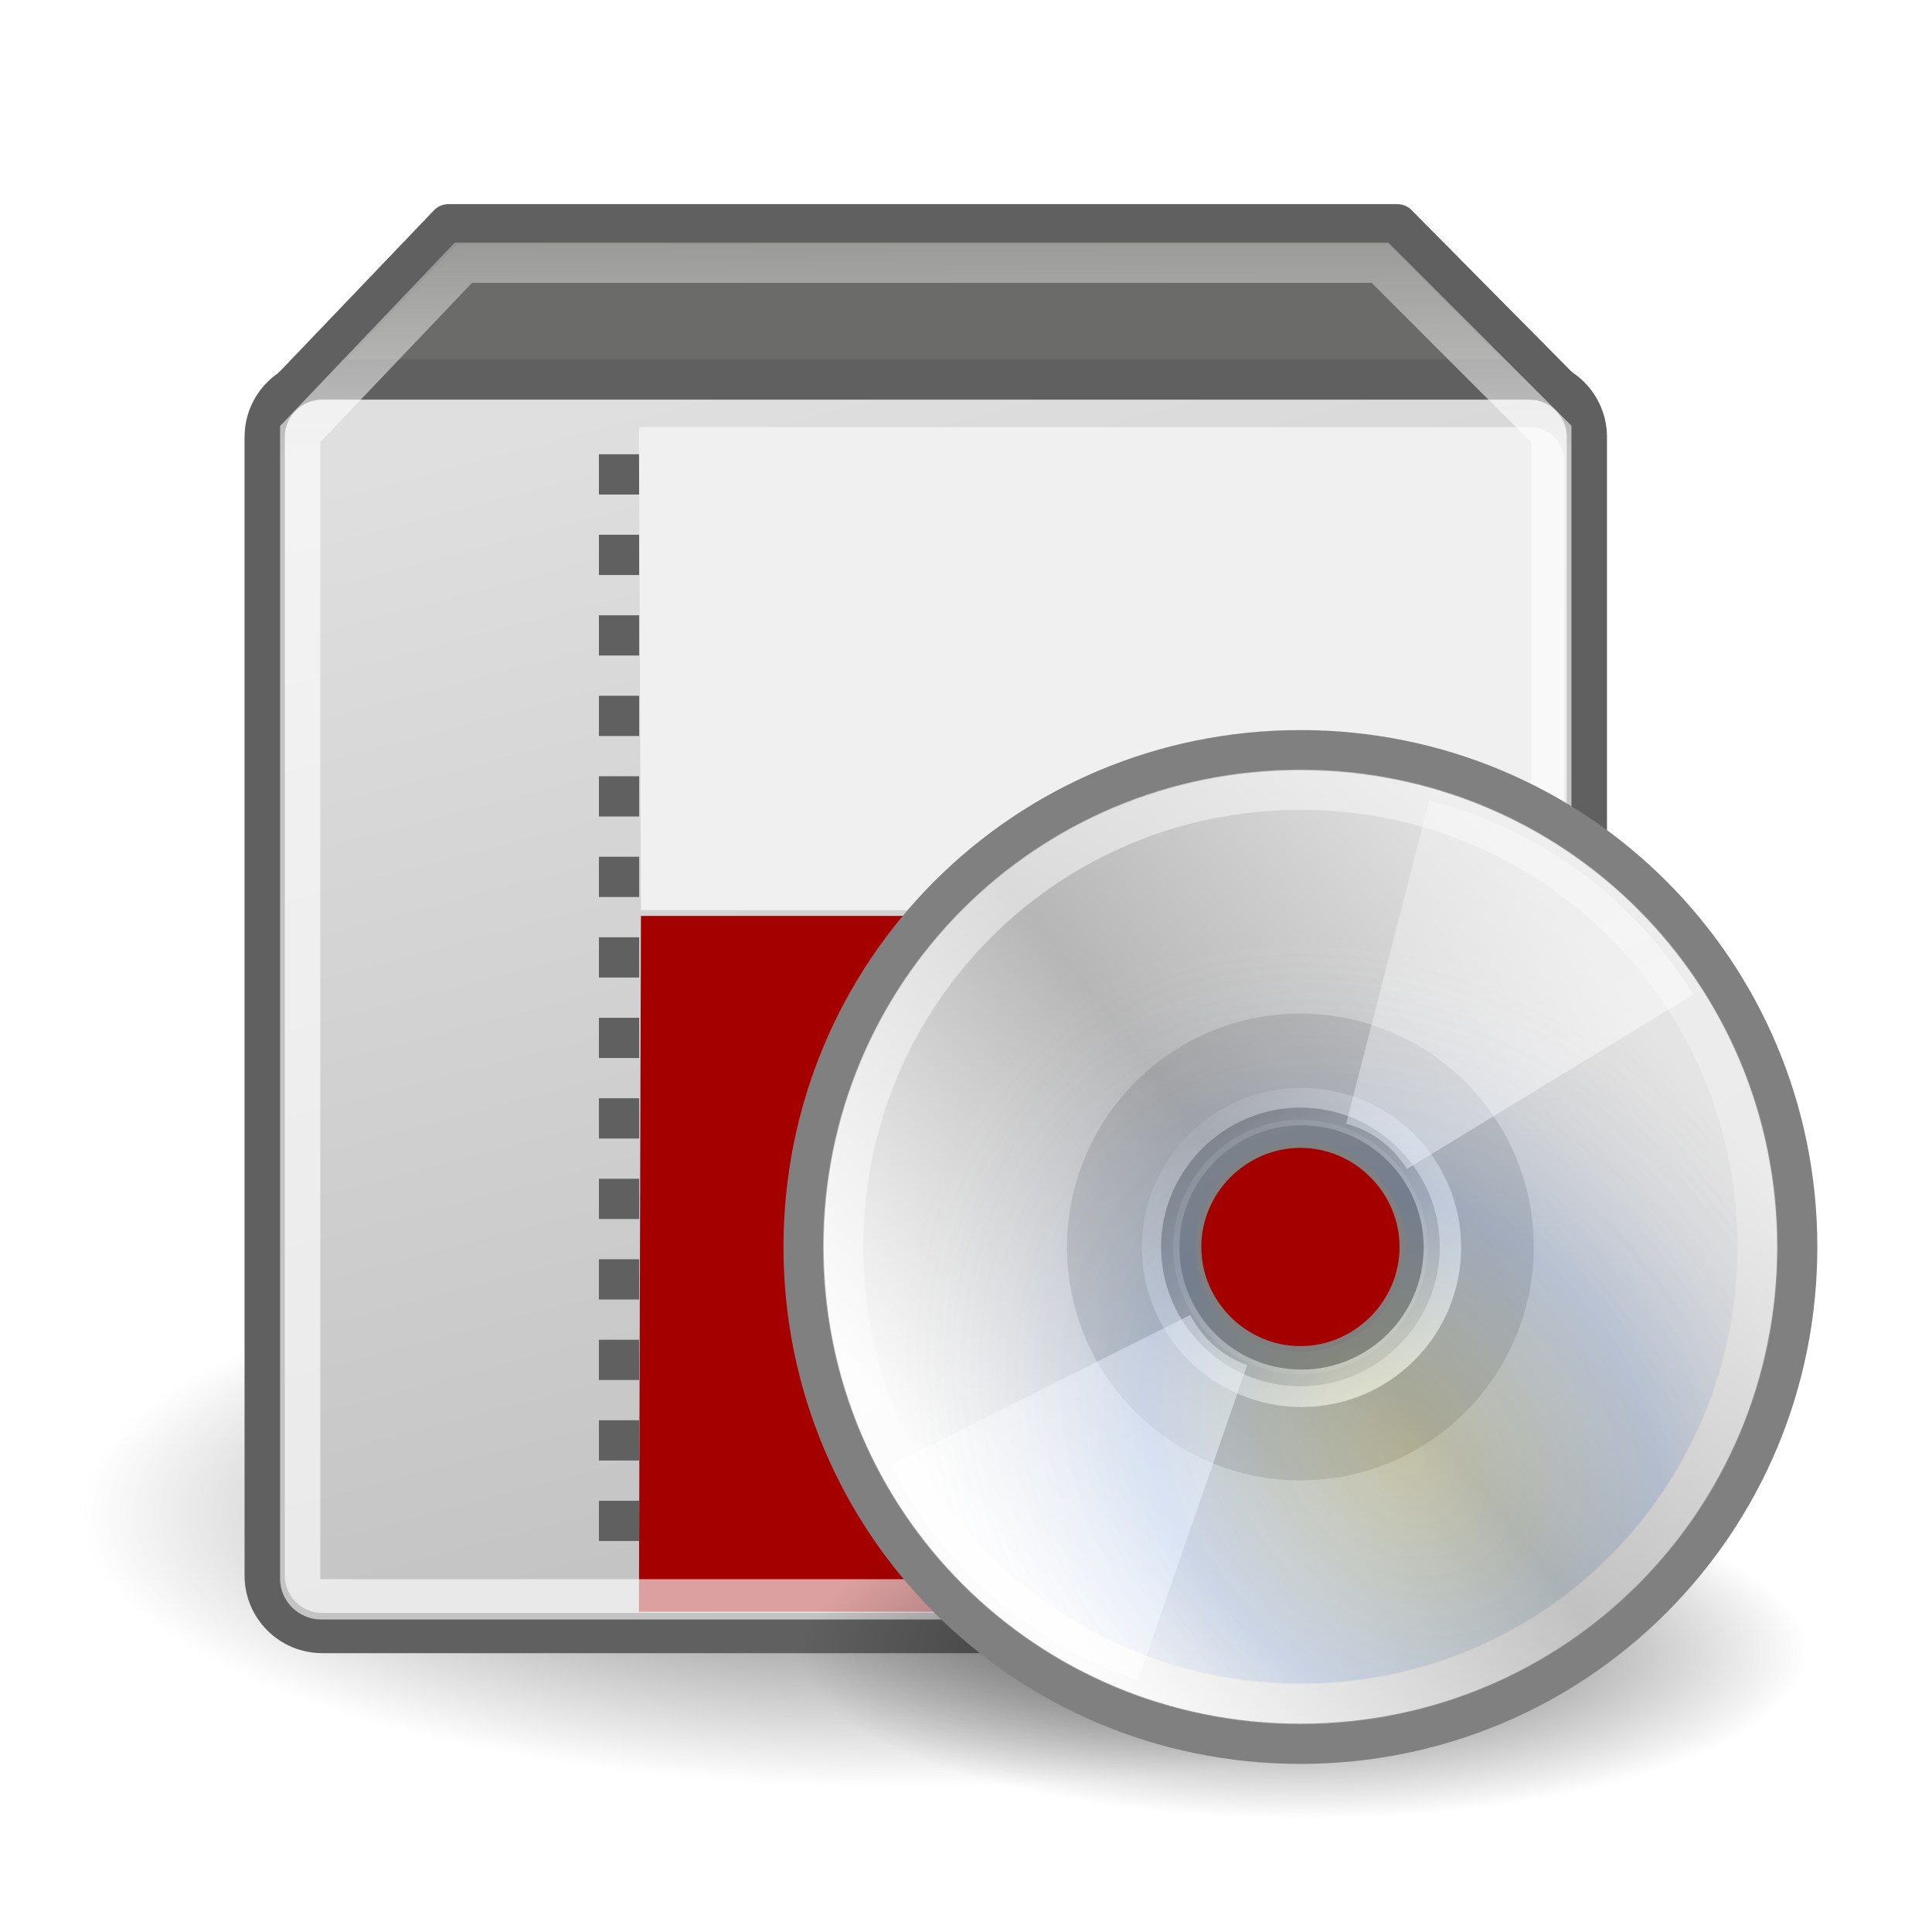
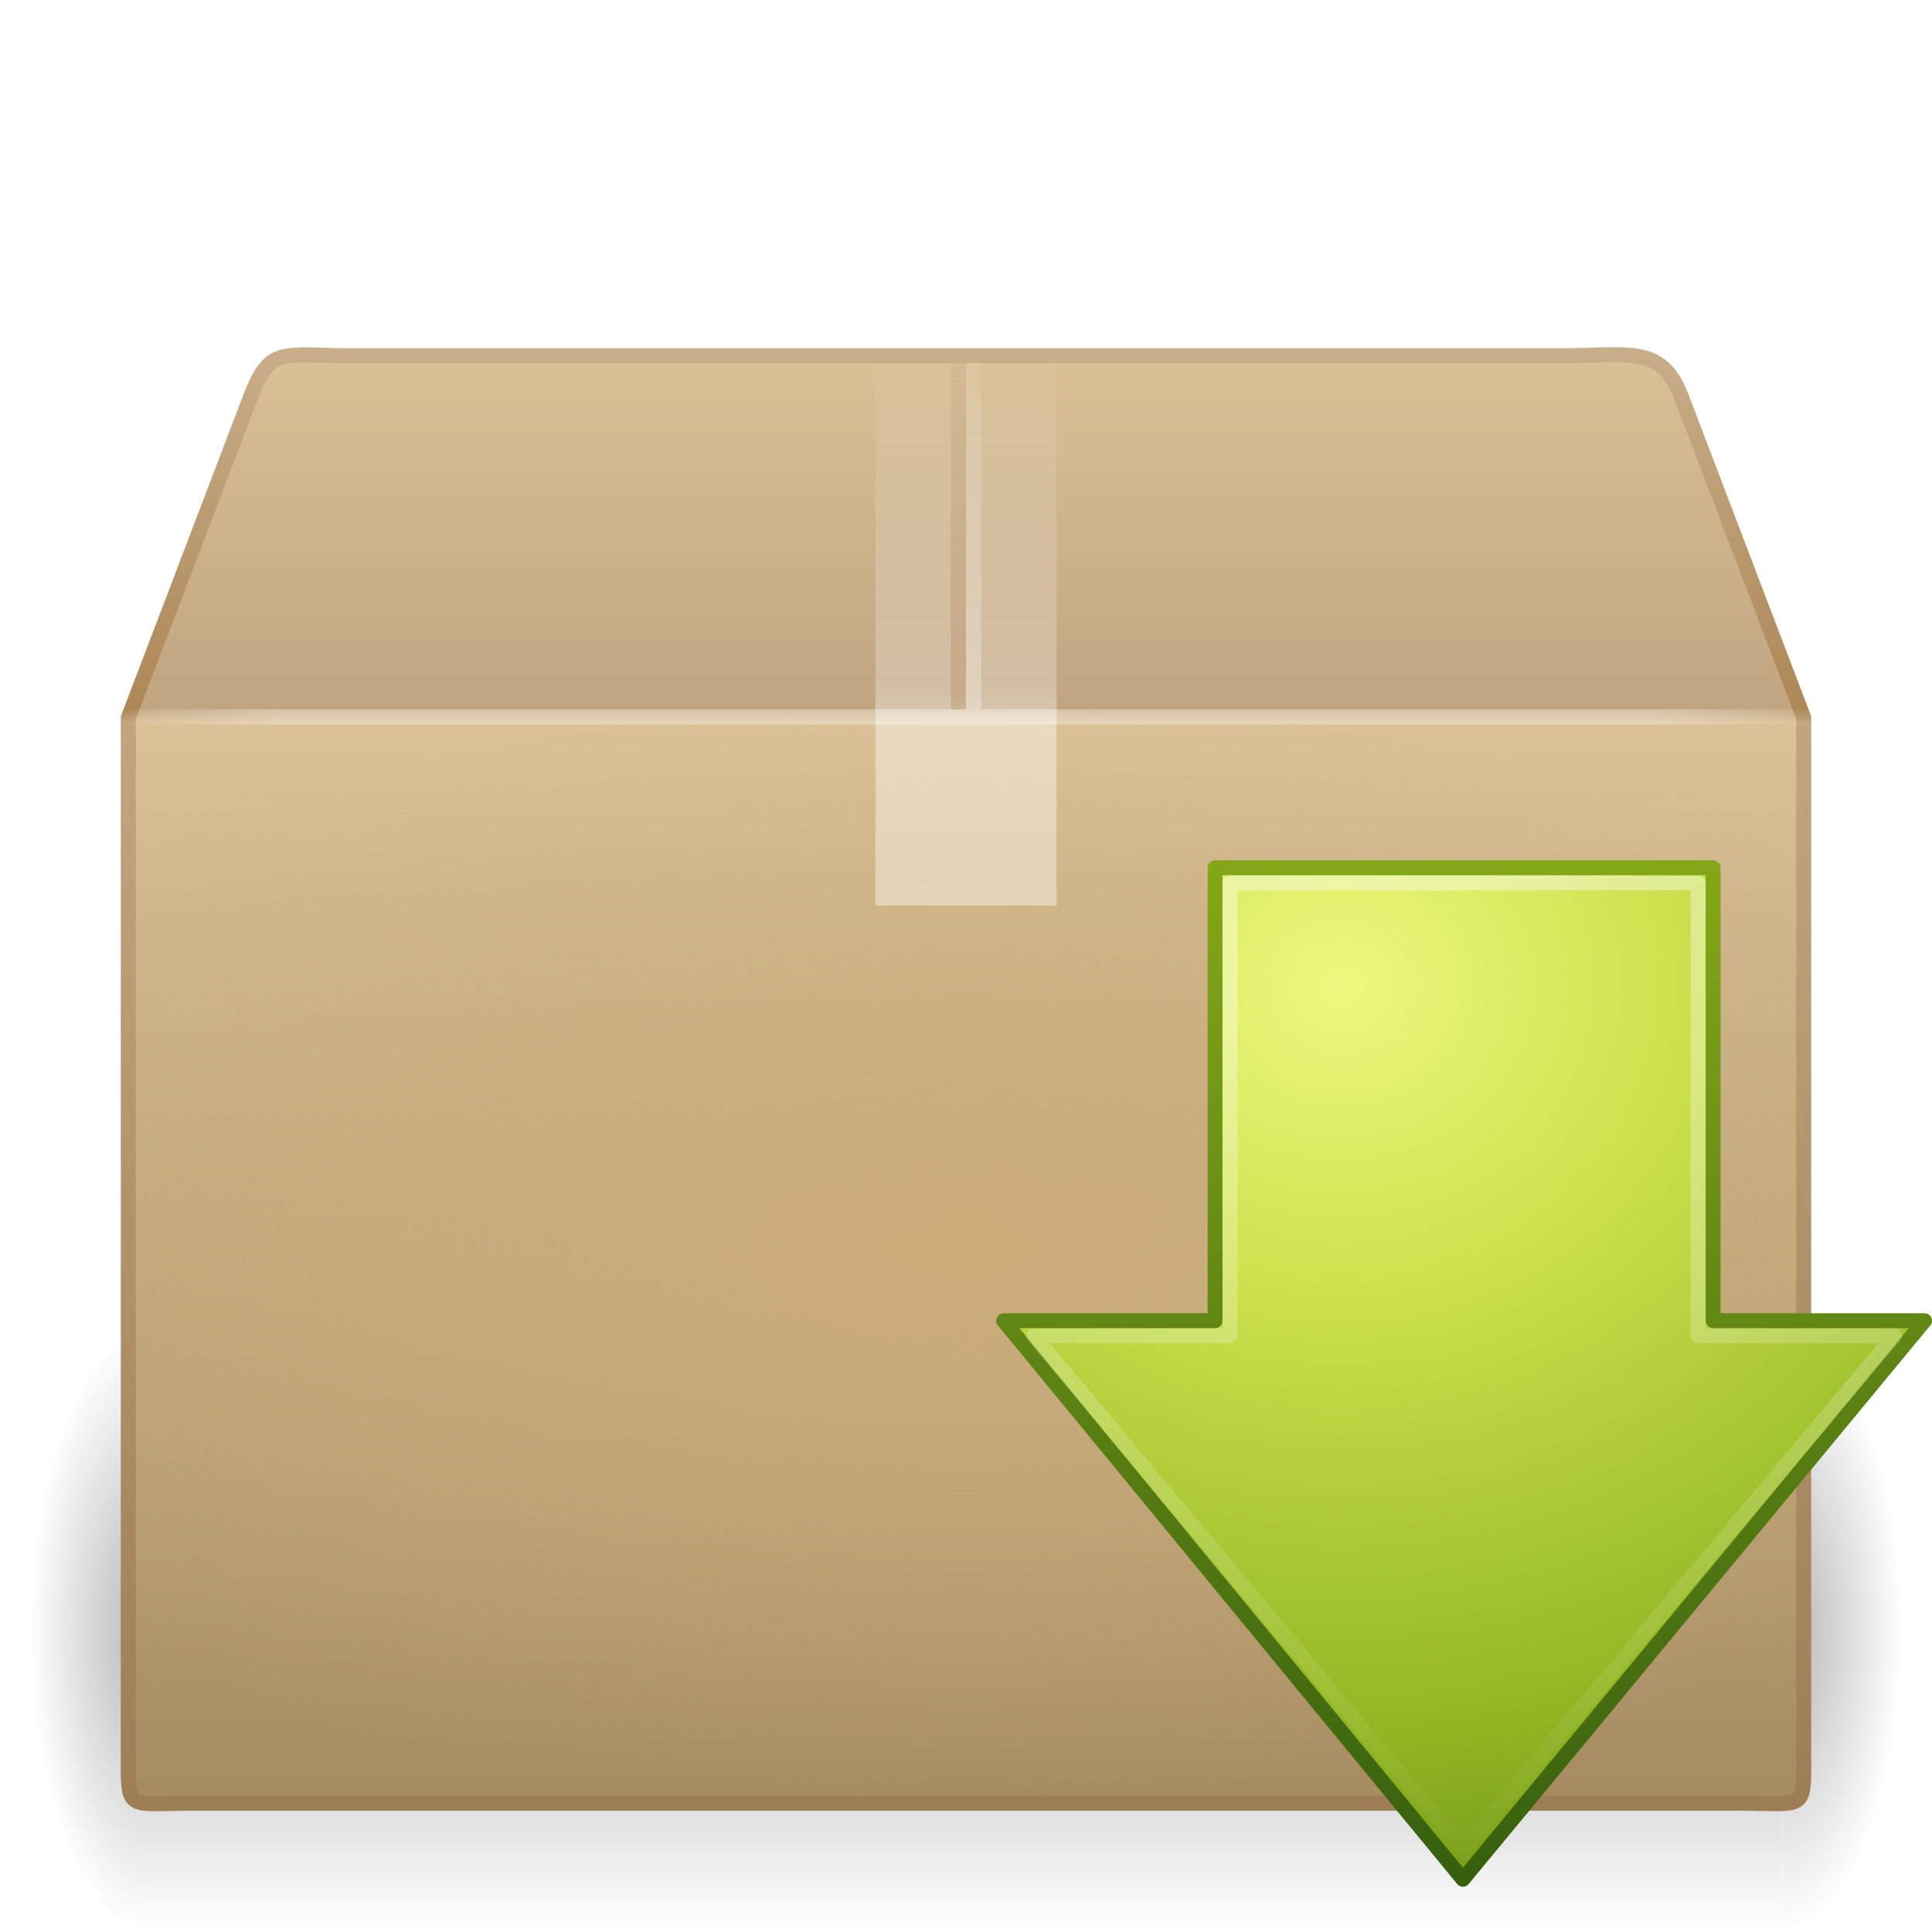
- <svg xmlns="http://www.w3.org/2000/svg" xmlns:xlink="http://www.w3.org/1999/xlink" width="48px" height="48px" id="svg14603">
-   <defs id="defs3">
-     <linearGradient id="linearGradient7844">
-       <stop id="stop7846" offset="0" style="stop-color:#000000;stop-opacity:1;" />
-       <stop id="stop7848" offset="1" style="stop-color:#000000;stop-opacity:0;" />
+ <svg xmlns="http://www.w3.org/2000/svg" xmlns:xlink="http://www.w3.org/1999/xlink" version="1.0" width="128" height="128" id="svg4865">
+   <defs id="defs4867">
+     <linearGradient id="linearGradient2490">
+       <stop id="stop2492" style="stop-color:#365f0e;stop-opacity:1" offset="0" />
+       <stop id="stop2494" style="stop-color:#84a718;stop-opacity:1" offset="1" />
    </linearGradient>
-     <linearGradient id="linearGradient7834">
-       <stop id="stop7836" offset="0" style="stop-color:#ffffff;stop-opacity:1;" />
-       <stop id="stop7838" offset="1" style="stop-color:#ffffff;stop-opacity:0;" />
+     <linearGradient x1="72.422" y1="122" x2="72.422" y2="53.998" id="linearGradient2892" xlink:href="#linearGradient2490" gradientUnits="userSpaceOnUse" gradientTransform="translate(8.999999,2.999986)" />
+     <linearGradient id="linearGradient3242">
+       <stop id="stop3244" style="stop-color:#eef87e;stop-opacity:1" offset="0" />
+       <stop id="stop3246" style="stop-color:#cde34f;stop-opacity:1" offset="0.262" />
+       <stop id="stop3248" style="stop-color:#93b723;stop-opacity:1" offset="0.661" />
+       <stop id="stop3250" style="stop-color:#5a7e0d;stop-opacity:1" offset="1" />
    </linearGradient>
-     <linearGradient id="linearGradient7670">
-       <stop id="stop7672" offset="0" style="stop-color:#dfdfdf;stop-opacity:1;" />
-       <stop id="stop7674" offset="1" style="stop-color:#c0c0c0;stop-opacity:1;" />
+     <radialGradient cx="69.448" cy="51.695" r="31" fx="69.448" fy="51.695" id="radialGradient2890" xlink:href="#linearGradient3242" gradientUnits="userSpaceOnUse" gradientTransform="matrix(0,2.387879,-2.618965,0,224.25,-100.526)" />
+     <linearGradient id="linearGradient3607">
+       <stop id="stop3609" style="stop-color:#ffffff;stop-opacity:1" offset="0" />
+       <stop id="stop3611" style="stop-color:#ffffff;stop-opacity:0" offset="1" />
    </linearGradient>
-     <linearGradient gradientTransform="matrix(1.008511,0,0,1,-47.59576,-0.285714)" gradientUnits="userSpaceOnUse" y2="40.857" x2="72.857" y1="9.714" x1="64.571" id="linearGradient7676" xlink:href="#linearGradient7670" />
-     <linearGradient gradientTransform="translate(-2,0)" gradientUnits="userSpaceOnUse" y2="0.504" x2="19.324" y1="11.312" x1="19.363" id="linearGradient7840" xlink:href="#linearGradient7834" />
-     <radialGradient gradientUnits="userSpaceOnUse" gradientTransform="matrix(1,0,0,0.333333,1.298874e-16,25.06362)" r="22.728" fy="37.595" fx="24.547" cy="37.595" cx="24.547" id="radialGradient7850" xlink:href="#linearGradient7844" />
-     <linearGradient id="aigrd1" gradientUnits="userSpaceOnUse" x1="14.997" y1="11.188" x2="32.511" y2="34.307">
-       <stop offset="0" style="stop-color:#EBEBEB" id="stop3034" />
-       <stop offset="0.5" style="stop-color:#FFFFFF" id="stop3036" />
-       <stop offset="1" style="stop-color:#EBEBEB" id="stop3038" />
+     <linearGradient x1="83.217" y1="54" x2="83.217" y2="122.168" id="linearGradient2887" xlink:href="#linearGradient3607" gradientUnits="userSpaceOnUse" gradientTransform="matrix(1.00577,0,0,0.9939186,8.492263,3.330215)" />
+     <radialGradient cx="5" cy="41.5" r="5" fx="5" fy="41.5" id="radialGradient2480" xlink:href="#linearGradient3681" gradientUnits="userSpaceOnUse" gradientTransform="matrix(0.5938225,0,0,1.536653,41.14089,-103.9362)" />
+     <linearGradient id="linearGradient3703">
+       <stop id="stop3705" style="stop-color:#000000;stop-opacity:0" offset="0" />
+       <stop id="stop3711" style="stop-color:#000000;stop-opacity:1" offset="0.5" />
+       <stop id="stop3707" style="stop-color:#000000;stop-opacity:0" offset="1" />
    </linearGradient>
-     <linearGradient id="aigrd2" gradientUnits="userSpaceOnUse" x1="12.274" y1="32.416" x2="35.391" y2="14.203">
-       <stop offset="0" style="stop-color:#FBFBFB" id="stop3043" />
-       <stop offset="0.5" style="stop-color:#B6B6B6" id="stop3045" />
-       <stop offset="1" style="stop-color:#E4E4E4" id="stop3047" />
+     <linearGradient x1="17.554" y1="46" x2="17.554" y2="35" id="linearGradient2478" xlink:href="#linearGradient3703" gradientUnits="userSpaceOnUse" gradientTransform="matrix(1.757032,0,0,1.396957,-17.39401,-16.4117)" />
+     <linearGradient id="linearGradient3681">
+       <stop id="stop3683" style="stop-color:#000000;stop-opacity:1" offset="0" />
+       <stop id="stop3685" style="stop-color:#000000;stop-opacity:0" offset="1" />
    </linearGradient>
-     <linearGradient id="linearGradient4236">
-       <stop style="stop-color:#ffffff;stop-opacity:0.327;" offset="0" id="stop4238" />
-       <stop style="stop-color:#ffffff;stop-opacity:0.604;" offset="1" id="stop4240" />
+     <radialGradient cx="5" cy="41.5" r="5" fx="5" fy="41.5" id="radialGradient2476" xlink:href="#linearGradient3681" gradientUnits="userSpaceOnUse" gradientTransform="matrix(0.5938225,0,0,1.536653,-6.659473,-103.9362)" />
+     <linearGradient id="linearGradient2515">
+       <stop id="stop2517" style="stop-color:#c9af8b;stop-opacity:1" offset="0" />
+       <stop id="stop2519" style="stop-color:#ad8757;stop-opacity:1" offset="0.251" />
+       <stop id="stop2521" style="stop-color:#c2a57f;stop-opacity:1" offset="0.26" />
+       <stop id="stop2523" style="stop-color:#9d7d53;stop-opacity:1" offset="1" />
    </linearGradient>
-     <linearGradient id="linearGradient6028">
-       <stop style="stop-color:#ffffff;stop-opacity:1;" offset="0" id="stop6030" />
-       <stop style="stop-color:#ffffff;stop-opacity:0;" offset="1" id="stop6032" />
+     <linearGradient x1="15.464" y1="8.032" x2="15.464" y2="45.042" id="linearGradient2509" xlink:href="#linearGradient2515" gradientUnits="userSpaceOnUse" gradientTransform="matrix(2.707075,0,0,2.6646,-0.969786,0.9205222)" />
+     <linearGradient id="linearGradient2525">
+       <stop id="stop2527" style="stop-color:#dac197;stop-opacity:1" offset="0" />
+       <stop id="stop2529" style="stop-color:#c1a581;stop-opacity:1" offset="0.246" />
+       <stop id="stop2531" style="stop-color:#dac197;stop-opacity:1" offset="0.256" />
+       <stop id="stop2533" style="stop-color:#a68b60;stop-opacity:1" offset="1" />
    </linearGradient>
-     <linearGradient id="linearGradient6036">
-       <stop style="stop-color:#ffffff;stop-opacity:1;" offset="0" id="stop6038" />
-       <stop style="stop-color:#ffffff;stop-opacity:0;" offset="1" id="stop6040" />
+     <linearGradient x1="24.997" y1="15.14" x2="24.997" y2="38.516" id="linearGradient2507" xlink:href="#linearGradient2525" gradientUnits="userSpaceOnUse" gradientTransform="matrix(3.471079,0,0,4.149479,-17.40225,-39.82322)" />
+     <linearGradient id="linearGradient3219">
+       <stop id="stop3225" style="stop-color:#cbad7a;stop-opacity:1" offset="0" />
+       <stop id="stop3227" style="stop-color:#cbae7d;stop-opacity:0" offset="1" />
    </linearGradient>
-     <linearGradient y2="14.203" x2="35.391" y1="32.416" x1="12.274" gradientUnits="userSpaceOnUse" id="linearGradient3394">
-       <stop id="stop3396" style="stop-color:#fff307;stop-opacity:1;" offset="0" />
-       <stop id="stop3398" style="stop-color:#166eff;stop-opacity:1;" offset="0.5" />
-       <stop id="stop3400" style="stop-color:#ffffff;stop-opacity:0;" offset="1" />
+     <radialGradient cx="24" cy="31" r="20" fx="24" fy="31" id="radialGradient2504" xlink:href="#linearGradient3219" gradientUnits="userSpaceOnUse" gradientTransform="matrix(4.550546,0,0,1.8,-45.2131,27.19999)" />
+     <linearGradient id="linearGradient2535">
+       <stop id="stop2537" style="stop-color:#ffffff;stop-opacity:0" offset="0" />
+       <stop id="stop2539" style="stop-color:#ffffff;stop-opacity:1" offset="0.1" />
+       <stop id="stop2541" style="stop-color:#ffffff;stop-opacity:1" offset="0.9" />
+       <stop id="stop2543" style="stop-color:#ffffff;stop-opacity:0" offset="1" />
    </linearGradient>
-     <radialGradient r="22.728" fy="37.595" fx="24.547" cy="37.595" cx="24.547" gradientTransform="matrix(1,0,0,0.333333,1.121564e-14,25.06362)" gradientUnits="userSpaceOnUse" id="radialGradient10566" xlink:href="#linearGradient7844" />
-     <linearGradient y2="34.307" x2="32.511" y1="11.188" x1="14.997" gradientTransform="matrix(0.683145,0,0,0.683145,18.55581,18.12886)" gradientUnits="userSpaceOnUse" id="linearGradient10568" xlink:href="#aigrd1" />
-     <linearGradient y2="14.203" x2="35.391" y1="32.416" x1="12.274" gradientTransform="matrix(0.705308,0,0,0.705308,18.02392,17.61692)" gradientUnits="userSpaceOnUse" id="linearGradient10570" xlink:href="#aigrd2" />
-     <linearGradient y2="28" x2="29" y1="14.625" x1="21.125" gradientTransform="matrix(0.717302,0,0,0.717302,17.73603,18.06909)" gradientUnits="userSpaceOnUse" id="linearGradient10572" xlink:href="#linearGradient4236" />
-     <linearGradient y2="28" x2="29" y1="14.625" x1="21.125" gradientTransform="matrix(0.717302,0,0,0.717302,17.73603,18.06909)" gradientUnits="userSpaceOnUse" id="linearGradient10574" xlink:href="#linearGradient4236" />
-     <linearGradient y2="54.698" x2="48.799" y1="3.61" x1="10.502" gradientTransform="matrix(0.573842,0,0,0.573842,20.97995,19.56347)" gradientUnits="userSpaceOnUse" id="linearGradient10576" xlink:href="#linearGradient6036" />
-     <linearGradient y2="18.367" x2="17.743" y1="31.495" x1="28.703" gradientUnits="userSpaceOnUse" id="linearGradient10578" xlink:href="#linearGradient6028" />
-     <radialGradient r="21.333" fy="27.569" fx="37.751" cy="27.569" cx="37.751" gradientTransform="matrix(0.441746,0.498655,-0.407098,0.360624,32.00755,10.21308)" gradientUnits="userSpaceOnUse" id="radialGradient10580" xlink:href="#linearGradient3394" />
+     <linearGradient x1="44.995" y1="17.5" x2="3.005" y2="17.5" id="linearGradient2498" xlink:href="#linearGradient2535" gradientUnits="userSpaceOnUse" gradientTransform="matrix(2.708005,0,0,2.657483,-0.992123,0.994042)" spreadMethod="reflect" />
+     <linearGradient id="linearGradient4793">
+       <stop id="stop4795" style="stop-color:#ad8757;stop-opacity:1" offset="0" />
+       <stop id="stop4797" style="stop-color:#c7ad88;stop-opacity:0.392" offset="1" />
+     </linearGradient>
+     <linearGradient x1="63.5" y1="47.5" x2="63.5" y2="23.5" id="linearGradient4799" xlink:href="#linearGradient4793" gradientUnits="userSpaceOnUse" />
+     <linearGradient id="linearGradient3980">
+       <stop id="stop3982" style="stop-color:#ffffff;stop-opacity:1" offset="0" />
+       <stop id="stop3984" style="stop-color:#ffffff;stop-opacity:1" offset="0.325" />
+       <stop id="stop3986" style="stop-color:#ffffff;stop-opacity:0.69" offset="0.374" />
+       <stop id="stop3988" style="stop-color:#ffffff;stop-opacity:0" offset="1" />
+     </linearGradient>
+     <linearGradient x1="26" y1="22" x2="26" y2="8" id="linearGradient2495" xlink:href="#linearGradient3980" gradientUnits="userSpaceOnUse" gradientTransform="matrix(3,0,0,2.714286,-7.999999,0.2857148)" />
+     <linearGradient id="linearGradient4805">
+       <stop id="stop4807" style="stop-color:#ffffff;stop-opacity:1" offset="0" />
+       <stop id="stop4811" style="stop-color:#ffffff;stop-opacity:0.314" offset="1" />
+     </linearGradient>
+     <linearGradient x1="63.5" y1="47.5" x2="63.5" y2="23.5" id="linearGradient4803" xlink:href="#linearGradient4805" gradientUnits="userSpaceOnUse" gradientTransform="translate(1,0)" />
  </defs>
  <g id="layer1">
-     <path id="path7822" d="M 7.066,9.833 L 11.143,5.571 L 34.714,5.571 L 39.035,9.934 L 7.066,9.833 z " style="opacity:1;color:#000000;fill:#6b6c69;fill-opacity:1;fill-rule:evenodd;stroke:#606060;stroke-width:1;stroke-linecap:round;stroke-linejoin:round;marker:none;marker-start:none;marker-mid:none;marker-end:none;stroke-miterlimit:4;stroke-dasharray:none;stroke-dashoffset:0;stroke-opacity:1;visibility:visible;display:inline;overflow:visible" />
-     <path transform="matrix(0.902222,0,0,0.902222,0.400123,3.675998)" d="M 47.275 37.595 A 22.728 7.576 0 1 1  1.818,37.595 A 22.728 7.576 0 1 1  47.275 37.595 z" id="path7842" style="opacity:0.626;color:#000000;fill:url(#radialGradient7850);fill-opacity:1;fill-rule:evenodd;stroke:none;stroke-width:1;stroke-linecap:round;stroke-linejoin:round;marker:none;marker-start:none;marker-mid:none;marker-end:none;stroke-miterlimit:4;stroke-dasharray:1 1 ;stroke-dashoffset:0;stroke-opacity:1;visibility:visible;display:inline;overflow:visible" />
-     <rect ry="1.429" rx="1.429" y="9.429" x="6.576" height="31.143" width="32.849" id="rect6910" style="opacity:1;color:#000000;fill:url(#linearGradient7676);fill-opacity:1;fill-rule:evenodd;stroke:#606060;stroke-width:1;stroke-linecap:butt;stroke-linejoin:miter;marker:none;marker-start:none;marker-mid:none;marker-end:none;stroke-miterlimit:4;stroke-dasharray:none;stroke-dashoffset:0;stroke-opacity:1;visibility:visible;display:inline;overflow:visible" />
-     <path id="rect7826" d="M 38.857,22.756 L 38.857,39.185 C 38.857,39.66 38.494,40.042 38.043,40.042 L 15.874,40.042 L 15.924,22.756 C 15.924,22.756 38.857,22.756 38.857,22.756 z " style="color:#000000;fill:#a40000;fill-opacity:1;fill-rule:evenodd;stroke:none;stroke-width:1;stroke-linecap:butt;stroke-linejoin:miter;marker:none;marker-start:none;marker-mid:none;marker-end:none;stroke-miterlimit:4;stroke-dasharray:1 1 ;stroke-dashoffset:0;stroke-opacity:1;visibility:visible;display:inline;overflow:visible" />
-     <path id="path7824" d="M 15.38,11.286 L 15.38,39.286" style="opacity:1;color:#000000;fill:none;fill-opacity:1;fill-rule:evenodd;stroke:#606060;stroke-width:1;stroke-linecap:butt;stroke-linejoin:miter;marker:none;marker-start:none;marker-mid:none;marker-end:none;stroke-miterlimit:4;stroke-dasharray:1 1 ;stroke-dashoffset:0;stroke-opacity:1;visibility:visible;display:inline;overflow:visible" />
-     <path style="color:#000000;fill:#f0f0f0;fill-opacity:1;fill-rule:evenodd;stroke:none;stroke-width:1;stroke-linecap:butt;stroke-linejoin:miter;marker:none;marker-start:none;marker-mid:none;marker-end:none;stroke-miterlimit:4;stroke-dasharray:1 1 ;stroke-dashoffset:0;stroke-opacity:1;visibility:visible;display:inline;overflow:visible" d="M 38.857,22.613 L 38.857,11.47 C 38.857,10.996 38.494,10.613 38.043,10.613 L 15.874,10.613 L 15.924,22.613 C 15.924,22.613 38.857,22.613 38.857,22.613 z " id="path10582" />
-     <path id="rect7829" d="M 11.513,6.527 C 11.513,6.527 34.285,6.527 34.285,6.527 C 34.285,6.527 38.542,10.784 38.542,10.784 L 38.542,39.216 C 38.542,39.503 38.31,39.735 38.023,39.735 L 7.977,39.735 C 7.69,39.735 7.458,39.503 7.458,39.216 L 7.458,10.784 C 7.458,10.784 11.513,6.527 11.513,6.527 z " style="opacity:0.626;color:#000000;fill:none;fill-opacity:1;fill-rule:evenodd;stroke:url(#linearGradient7840);stroke-width:1;stroke-linecap:butt;stroke-linejoin:miter;marker:none;marker-start:none;marker-mid:none;marker-end:none;stroke-miterlimit:4;stroke-dashoffset:0;stroke-opacity:1;visibility:visible;display:inline;overflow:visible" />
-     <g transform="translate(-0.999997,-0.285714)" id="g10554">
-       <path transform="matrix(0.55024,0,0,0.55024,19.89726,20.62321)" d="M 47.275 37.595 A 22.728 7.576 0 1 1  1.818,37.595 A 22.728 7.576 0 1 1  47.275 37.595 z" id="path10170" style="opacity:0.626;color:#000000;fill:url(#radialGradient10566);fill-opacity:1;fill-rule:evenodd;stroke:none;stroke-width:1;stroke-linecap:round;stroke-linejoin:round;marker:none;marker-start:none;marker-mid:none;marker-end:none;stroke-miterlimit:4;stroke-dasharray:1 1 ;stroke-dashoffset:0;stroke-opacity:1;visibility:visible;display:inline;overflow:visible" />
-       <g id="g10156" transform="translate(-1.642857,-2.642857)">
-         <path style="fill:url(#linearGradient10568);fill-rule:nonzero;stroke:none;stroke-miterlimit:4" d="M 34.951,21.954 C 28.325,21.954 22.996,27.283 22.996,33.91 C 22.996,40.536 28.325,45.865 34.951,45.865 C 41.578,45.865 46.906,40.536 46.906,33.91 C 46.906,27.283 41.578,21.954 34.951,21.954 L 34.951,21.954 z M 34.951,36.779 C 33.38,36.779 32.082,35.481 32.082,33.91 C 32.082,32.338 33.38,31.04 34.951,31.04 C 36.523,31.04 37.82,32.338 37.82,33.91 C 37.82,35.481 36.523,36.779 34.951,36.779 z " id="path3040" />
-         <path style="fill:url(#linearGradient10570);fill-rule:nonzero;stroke:#808080;stroke-miterlimit:4;stroke-opacity:1" d="M 34.951,21.567 C 28.11,21.567 22.608,27.068 22.608,33.91 C 22.608,40.751 28.11,46.252 34.951,46.252 C 41.793,46.252 47.294,40.751 47.294,33.91 C 47.294,27.068 41.793,21.567 34.951,21.567 L 34.951,21.567 z M 34.951,36.872 C 33.329,36.872 31.989,35.532 31.989,33.91 C 31.989,32.287 33.329,30.947 34.951,30.947 C 36.574,30.947 37.914,32.287 37.914,33.91 C 37.914,35.532 36.574,36.872 34.951,36.872 z " id="path3049" />
-         <path style="opacity:0.11;fill-rule:nonzero;stroke:none;stroke-miterlimit:4" d="M 34.951,28.111 C 31.713,28.111 29.153,30.747 29.153,33.91 C 29.153,37.147 31.789,39.708 34.951,39.708 C 38.189,39.708 40.749,37.072 40.749,33.91 C 40.749,30.672 38.114,28.111 34.951,28.111 L 34.951,28.111 z M 34.951,37.072 C 33.219,37.072 31.789,35.641 31.789,33.91 C 31.789,32.178 33.219,30.747 34.951,30.747 C 36.683,30.747 38.114,32.178 38.114,33.91 C 38.114,35.641 36.683,37.072 34.951,37.072 z " id="path3051" />
-         <path id="path3916" d="M 38.151,22.817 L 36.087,30.847 C 36.732,31.019 37.248,31.419 37.599,31.971 L 44.71,27.639 C 43.255,25.269 40.92,23.526 38.151,22.817 z " style="fill:url(#linearGradient10572);fill-opacity:1;fill-rule:nonzero;stroke:none;stroke-miterlimit:4;stroke-opacity:1" />
-         <path style="fill:url(#linearGradient10574);fill-opacity:1;fill-rule:nonzero;stroke:none;stroke-miterlimit:4;stroke-opacity:1" d="M 30.912,44.678 L 33.629,36.844 C 33,36.62 32.519,36.18 32.215,35.6 L 24.771,39.333 C 26.026,41.814 28.21,43.744 30.912,44.678 z " id="path4214" />
-         <path id="path5264" d="M 34.951,22.549 C 28.654,22.549 23.591,27.612 23.591,33.91 C 23.591,40.207 28.654,45.27 34.951,45.27 C 41.248,45.27 46.312,40.207 46.312,33.91 C 46.312,27.612 41.248,22.549 34.951,22.549 L 34.951,22.549 z " style="opacity:0.546;fill:none;fill-rule:nonzero;stroke:url(#linearGradient10576);stroke-miterlimit:4;stroke-opacity:1" />
-         <path transform="matrix(0.573842,0,0,0.573842,21.03068,19.61419)" d="M 30.406 24.931 A 6.099 6.099 0 1 1  18.208,24.931 A 6.099 6.099 0 1 1  30.406 24.931 z" id="path6026" style="opacity:0.672;color:#000000;fill:none;fill-opacity:0.316;fill-rule:nonzero;stroke:url(#linearGradient10578);stroke-width:1.622;stroke-linecap:butt;stroke-linejoin:miter;marker:none;marker-start:none;marker-mid:none;marker-end:none;stroke-miterlimit:4;stroke-dashoffset:0;stroke-opacity:1;visibility:visible;display:inline;overflow:visible" />
-         <path id="path3390" d="M 34.951,23.066 C 28.941,23.066 24.107,27.899 24.107,33.91 C 24.107,39.92 28.941,44.753 34.951,44.753 C 40.962,44.753 45.795,39.92 45.795,33.91 C 45.795,27.899 40.962,23.066 34.951,23.066 L 34.951,23.066 z M 34.951,36.512 C 33.526,36.512 32.349,35.335 32.349,33.91 C 32.349,32.484 33.526,31.307 34.951,31.307 C 36.376,31.307 37.554,32.484 37.554,33.91 C 37.554,35.335 36.376,36.512 34.951,36.512 z " style="opacity:0.114;fill:url(#radialGradient10580);fill-opacity:1;fill-rule:nonzero;stroke:none;stroke-miterlimit:4;stroke-opacity:1" />
-       </g>
+     <g transform="matrix(2.675872,0,0,2.60306,4.6164632e-2,3.447902)" id="g3305" style="opacity:0.3;display:inline">
+       <rect width="2.96" height="15.367" x="-3.69" y="-47.848" transform="scale(-1,-1)" id="rect2484" style="opacity:1;fill:url(#radialGradient2476);fill-opacity:1;stroke:none;stroke-width:1;stroke-linecap:round;stroke-linejoin:miter;stroke-miterlimit:4;stroke-dasharray:none;stroke-dashoffset:1.2;stroke-opacity:1" />
+       <rect width="40.412" height="15.367" x="3.69" y="32.482" id="rect2486" style="opacity:1;fill:url(#linearGradient2478);fill-opacity:1;stroke:none;stroke-width:1;stroke-linecap:round;stroke-linejoin:miter;stroke-miterlimit:4;stroke-dasharray:none;stroke-dashoffset:1.2;stroke-opacity:1" />
+       <rect width="2.96" height="15.367" x="44.11" y="-47.848" transform="scale(1,-1)" id="rect3444" style="opacity:1;fill:url(#radialGradient2480);fill-opacity:1;stroke:none;stroke-width:1;stroke-linecap:round;stroke-linejoin:miter;stroke-miterlimit:4;stroke-dasharray:none;stroke-dashoffset:1.2;stroke-opacity:1;display:inline" />
    </g>
+     <path d="M 23.423,23.57 L 103.275,23.57 C 107.937,23.57 110.035,22.806 111.374,26.234 L 119.5,47.551 L 119.5,115.962 C 119.5,120.101 119.778,119.468 115.117,119.468 L 12.883,119.468 C 8.222,119.468 8.5,120.101 8.5,115.962 L 8.5,47.551 L 16.626,26.234 C 17.928,22.875 18.761,23.57 23.423,23.57 z" id="path2488" style="fill:url(#linearGradient2507);fill-opacity:1;fill-rule:nonzero;stroke:url(#linearGradient2509);stroke-width:0.994;stroke-linecap:round;stroke-linejoin:miter;marker:none;marker-start:none;marker-mid:none;marker-end:none;stroke-miterlimit:4;stroke-dasharray:none;stroke-dashoffset:0;stroke-opacity:1;visibility:visible;display:block;overflow:visible" />
+     <rect width="110" height="72" x="9" y="47" id="rect3209" style="fill:url(#radialGradient2504);fill-opacity:1;fill-rule:evenodd;stroke:none;stroke-width:1.7;stroke-linecap:round;stroke-linejoin:miter;marker:none;marker-start:none;marker-mid:none;marker-end:none;stroke-miterlimit:4;stroke-dasharray:none;stroke-dashoffset:0;stroke-opacity:1;visibility:visible;display:inline;overflow:visible;enable-background:accumulate" />
+     <path d="M 8.5,47.5 L 119.5,47.5" id="path3273" style="opacity:0.3;fill:none;fill-rule:evenodd;stroke:url(#linearGradient2498);stroke-width:1px;stroke-linecap:square;stroke-linejoin:miter;stroke-opacity:1;display:inline" />
+     <path d="M 63.5,24 L 63.5,47" id="path4763" style="fill:none;fill-opacity:1;fill-rule:evenodd;stroke:url(#linearGradient4799);stroke-width:1px;stroke-linecap:butt;stroke-linejoin:miter;stroke-opacity:1" />
+     <path d="M 58,22 C 62,22 66,22 70,22 C 70,34.667 70,47.333 70,60 C 68.819,60 67.638,60 66.456,60 C 65.247,60 64.038,60 62.828,60 C 61.855,60 60.881,60 59.908,60 C 59.272,60 58.636,60 58,60 C 58,47.333 58,34.667 58,22 z" id="rect3326" style="opacity:0.4;fill:url(#linearGradient2495);fill-opacity:1;fill-rule:nonzero;stroke:none;stroke-width:1;stroke-linecap:square;stroke-linejoin:round;marker:none;marker-start:none;marker-mid:none;marker-end:none;stroke-miterlimit:4;stroke-dasharray:none;stroke-dashoffset:0;stroke-opacity:1;visibility:visible;display:inline;overflow:visible;enable-background:accumulate" />
+     <path d="M 64.5,24 L 64.5,47" id="path4801" style="opacity:0.3;fill:none;fill-opacity:1;fill-rule:evenodd;stroke:url(#linearGradient4803);stroke-width:1px;stroke-linecap:butt;stroke-linejoin:miter;stroke-opacity:1" />
  </g>
+   <path d="M 127.507,87.5 L 96.923,124.507 L 66.493,87.5 L 80.5,87.5 L 80.5,57.493 L 113.5,57.493 L 113.5,87.5 L 127.507,87.5 L 127.507,87.5 z" id="path3288" style="fill:url(#radialGradient2890);fill-opacity:1;fill-rule:nonzero;stroke:url(#linearGradient2892);stroke-width:0.985;stroke-linecap:round;stroke-linejoin:round;marker:none;stroke-miterlimit:4;stroke-dasharray:none;stroke-dashoffset:0;stroke-opacity:1;visibility:visible;display:inline;overflow:visible" />
+   <path d="M 81.5,58.5 C 81.5,58.5 81.5,88.5 81.5,88.5 C 81.5,88.5 68.493,88.5 68.493,88.5 C 68.493,88.5 96.937,122.5 96.937,122.5 C 96.937,122.5 125.507,88.5 125.507,88.5 C 125.507,88.5 112.5,88.5 112.5,88.5 C 112.5,88.5 112.5,58.5 112.5,58.5 C 112.5,58.5 81.5,58.5 81.5,58.5 L 81.5,58.5 z" id="path4188" style="opacity:0.4;fill:none;stroke:url(#linearGradient2887);stroke-width:0.985;stroke-linecap:round;stroke-linejoin:round;marker:none;stroke-miterlimit:4;stroke-dasharray:none;stroke-dashoffset:0;stroke-opacity:1;visibility:visible;display:inline;overflow:visible" />
</svg>
